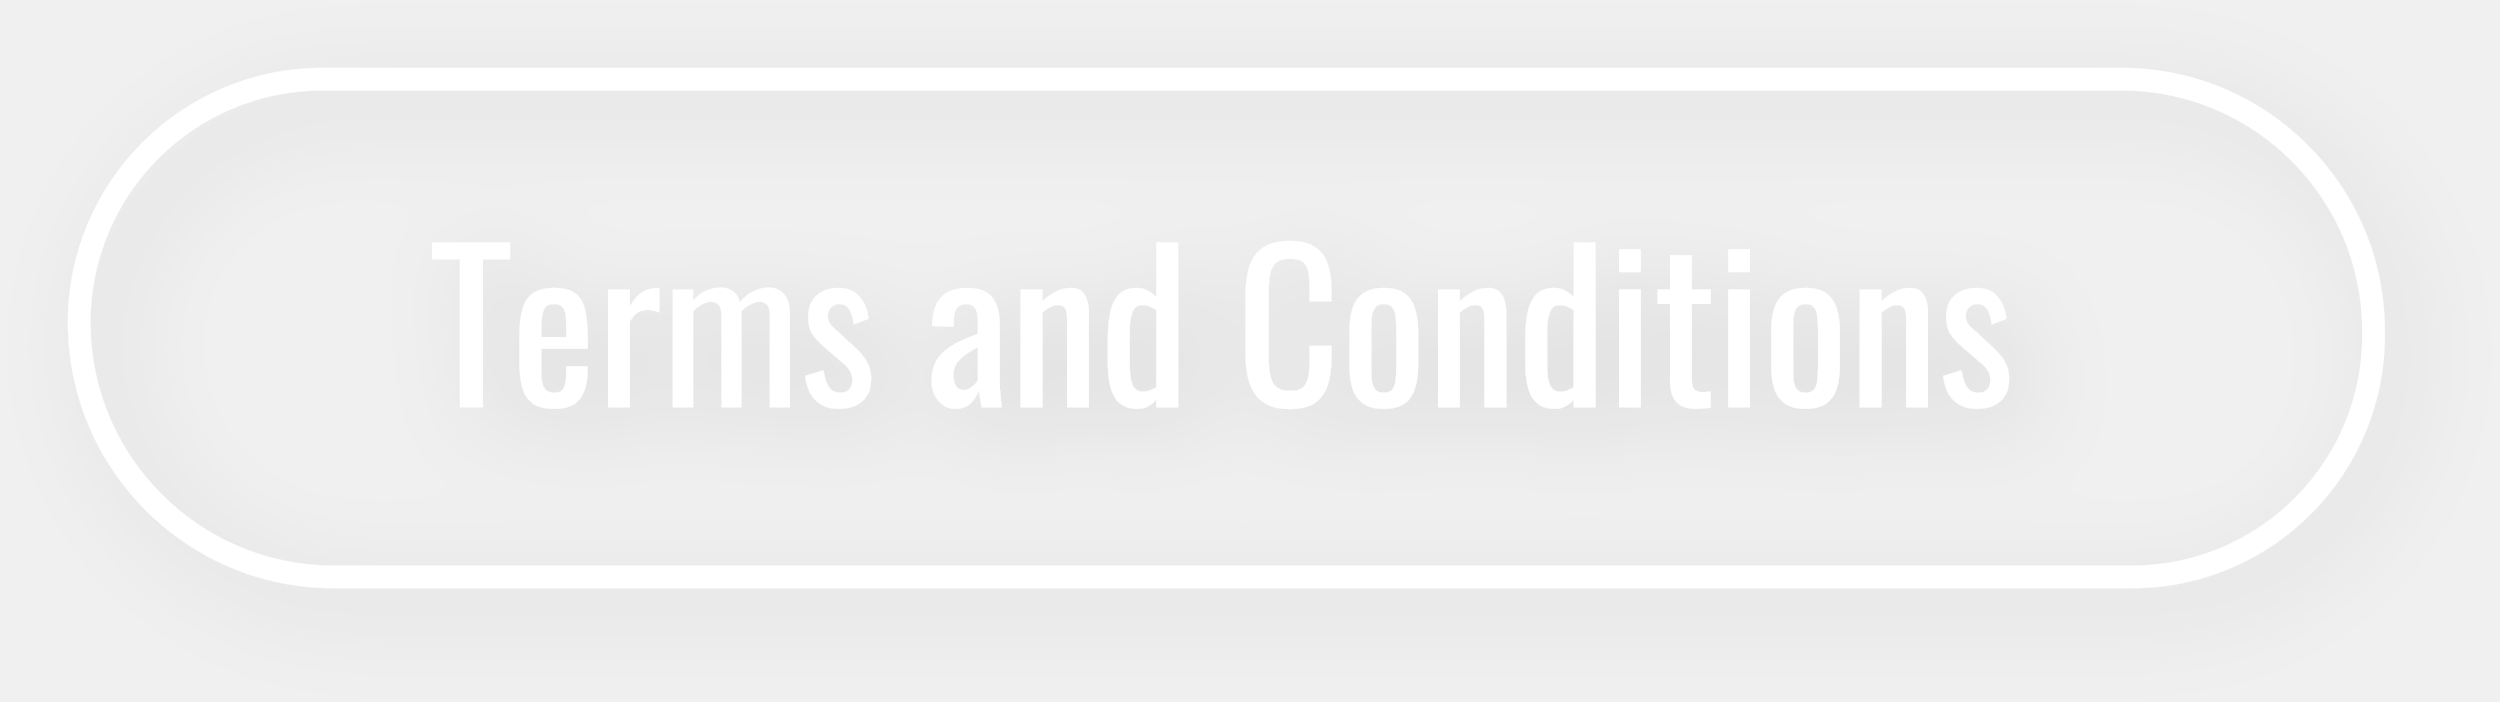
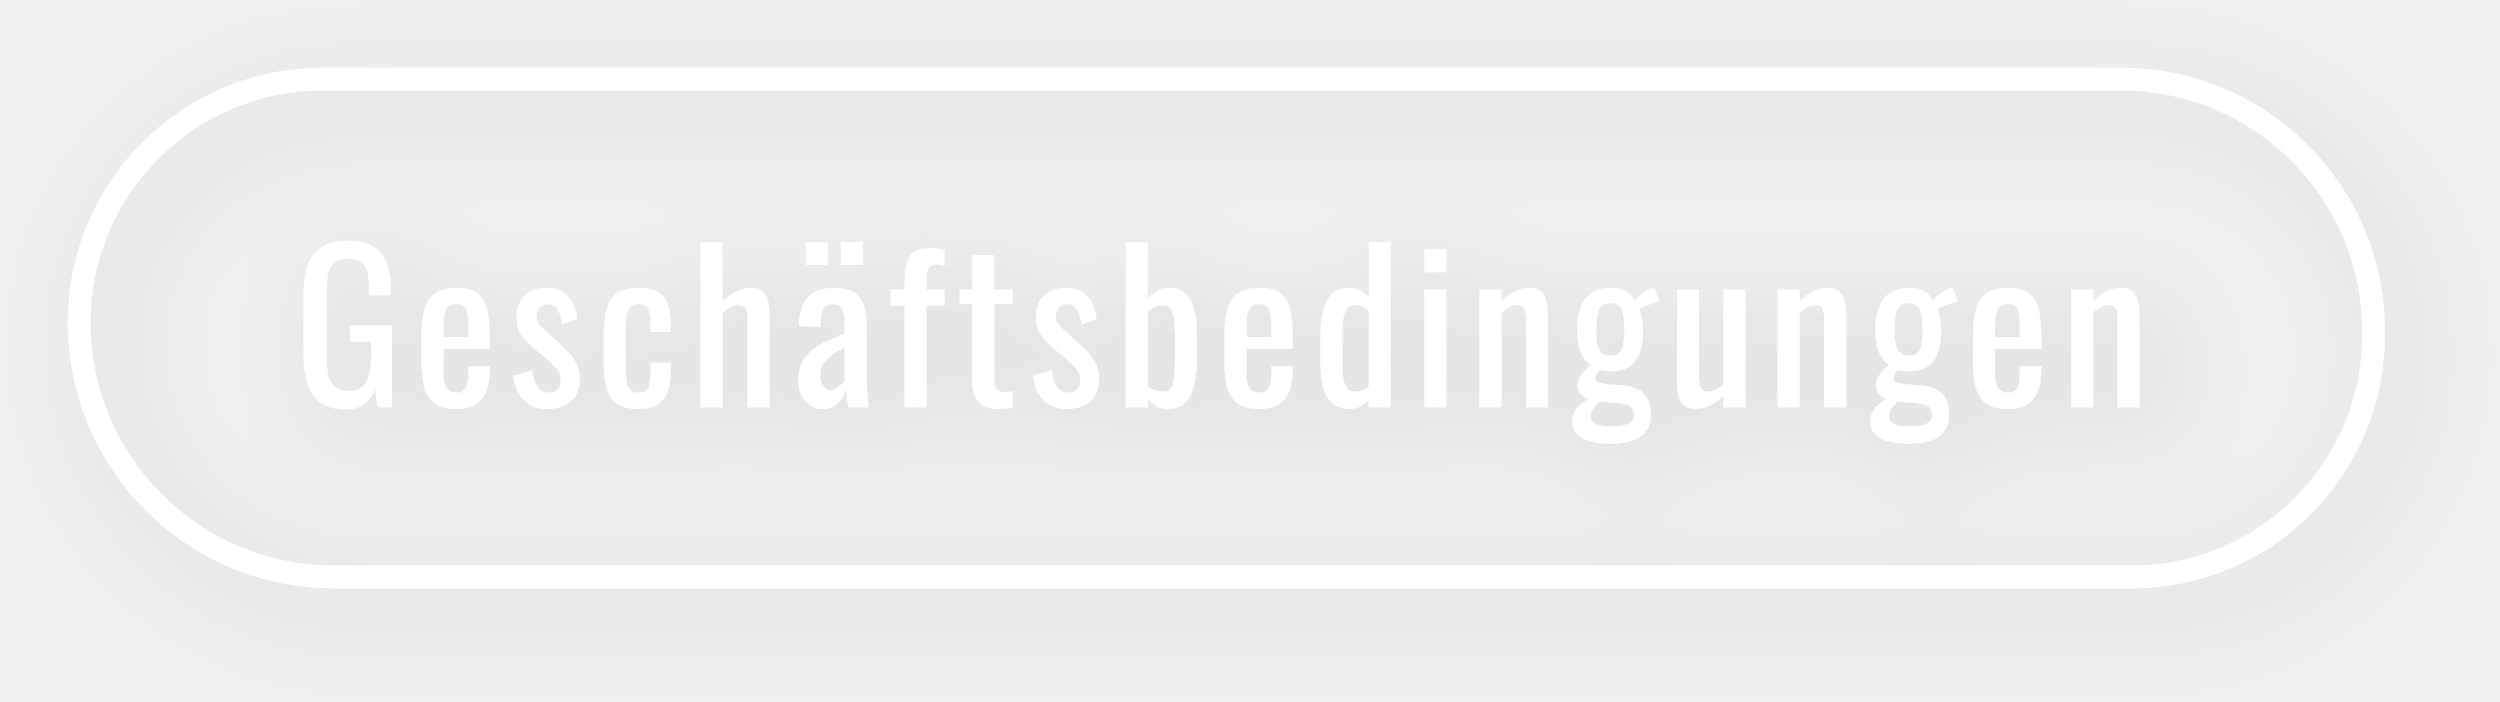
<svg xmlns="http://www.w3.org/2000/svg" width="221" height="62" viewBox="0 0 221 62" fill="none">
-   <g filter="url(#filter0_d_41_5983)">
-     <path d="M40.661 36V22.932H38.195V21.42H45.089V22.932H42.695V36H40.661ZM49.001 36.144C48.185 36.144 47.555 35.988 47.111 35.676C46.667 35.352 46.355 34.884 46.175 34.272C46.007 33.648 45.923 32.886 45.923 31.986V29.61C45.923 28.686 46.013 27.918 46.193 27.306C46.373 26.694 46.685 26.232 47.129 25.92C47.585 25.608 48.209 25.452 49.001 25.452C49.877 25.452 50.519 25.632 50.927 25.992C51.347 26.352 51.623 26.874 51.755 27.558C51.887 28.23 51.953 29.04 51.953 29.988V30.834H47.849V32.922C47.849 33.342 47.885 33.684 47.957 33.948C48.041 34.212 48.167 34.41 48.335 34.542C48.515 34.662 48.743 34.722 49.019 34.722C49.307 34.722 49.523 34.656 49.667 34.524C49.823 34.38 49.925 34.182 49.973 33.93C50.033 33.666 50.063 33.36 50.063 33.012V32.382H51.935V32.778C51.935 33.822 51.713 34.644 51.269 35.244C50.825 35.844 50.069 36.144 49.001 36.144ZM47.849 29.79H50.063V28.854C50.063 28.422 50.039 28.062 49.991 27.774C49.943 27.474 49.841 27.252 49.685 27.108C49.541 26.952 49.307 26.874 48.983 26.874C48.671 26.874 48.431 26.946 48.263 27.09C48.107 27.234 47.999 27.48 47.939 27.828C47.879 28.164 47.849 28.632 47.849 29.232V29.79ZM53.752 36V25.596H55.678V27.072C56.062 26.436 56.446 26.01 56.83 25.794C57.214 25.578 57.598 25.47 57.982 25.47C58.03 25.47 58.072 25.47 58.108 25.47C58.156 25.47 58.216 25.476 58.288 25.488V27.612C58.144 27.552 57.976 27.504 57.784 27.468C57.604 27.42 57.418 27.396 57.226 27.396C56.926 27.396 56.65 27.468 56.398 27.612C56.158 27.744 55.918 28.008 55.678 28.404V36H53.752ZM59.481 36V25.596H61.263V26.586C61.611 26.19 61.995 25.896 62.415 25.704C62.835 25.512 63.267 25.416 63.711 25.416C64.095 25.416 64.437 25.512 64.737 25.704C65.049 25.896 65.271 26.238 65.403 26.73C65.775 26.274 66.177 25.944 66.609 25.74C67.053 25.524 67.515 25.416 67.995 25.416C68.331 25.416 68.637 25.5 68.913 25.668C69.189 25.824 69.411 26.082 69.579 26.442C69.747 26.79 69.831 27.252 69.831 27.828V36H68.067V27.954C68.067 27.45 67.983 27.114 67.815 26.946C67.659 26.766 67.443 26.676 67.167 26.676C66.903 26.676 66.627 26.754 66.339 26.91C66.051 27.054 65.787 27.258 65.547 27.522C65.547 27.57 65.547 27.618 65.547 27.666C65.547 27.714 65.547 27.768 65.547 27.828V36H63.783V27.954C63.783 27.45 63.699 27.114 63.531 26.946C63.375 26.766 63.159 26.676 62.883 26.676C62.619 26.676 62.343 26.754 62.055 26.91C61.779 27.054 61.515 27.258 61.263 27.522V36H59.481ZM74.127 36.144C73.275 36.144 72.591 35.88 72.075 35.352C71.559 34.812 71.265 34.104 71.193 33.228L72.795 32.742C72.891 33.402 73.053 33.9 73.281 34.236C73.509 34.56 73.845 34.722 74.289 34.722C74.637 34.722 74.901 34.626 75.081 34.434C75.261 34.23 75.351 33.96 75.351 33.624C75.351 33.324 75.285 33.054 75.153 32.814C75.021 32.574 74.805 32.328 74.505 32.076L72.723 30.546C72.363 30.234 72.057 29.886 71.805 29.502C71.565 29.118 71.445 28.62 71.445 28.008C71.445 27.456 71.553 26.994 71.769 26.622C71.997 26.238 72.309 25.95 72.705 25.758C73.113 25.554 73.587 25.452 74.127 25.452C74.955 25.452 75.585 25.722 76.017 26.262C76.461 26.79 76.713 27.432 76.773 28.188L75.477 28.674C75.429 28.314 75.357 28.002 75.261 27.738C75.165 27.462 75.033 27.252 74.865 27.108C74.697 26.952 74.475 26.874 74.199 26.874C73.887 26.874 73.635 26.982 73.443 27.198C73.263 27.402 73.173 27.648 73.173 27.936C73.173 28.116 73.209 28.296 73.281 28.476C73.365 28.644 73.503 28.812 73.695 28.98L75.531 30.672C75.783 30.9 76.017 31.146 76.233 31.41C76.461 31.674 76.647 31.974 76.791 32.31C76.935 32.646 77.007 33.036 77.007 33.48C77.007 34.068 76.887 34.56 76.647 34.956C76.407 35.352 76.071 35.652 75.639 35.856C75.207 36.048 74.703 36.144 74.127 36.144ZM84.433 36.144C84.025 36.144 83.665 36.03 83.353 35.802C83.041 35.562 82.795 35.262 82.615 34.902C82.435 34.53 82.345 34.14 82.345 33.732C82.345 33.084 82.453 32.538 82.669 32.094C82.885 31.65 83.179 31.278 83.551 30.978C83.935 30.666 84.373 30.396 84.865 30.168C85.369 29.94 85.897 29.718 86.449 29.502V28.764C86.449 28.344 86.425 27.996 86.377 27.72C86.329 27.444 86.227 27.24 86.071 27.108C85.927 26.964 85.705 26.892 85.405 26.892C85.141 26.892 84.925 26.952 84.757 27.072C84.601 27.192 84.487 27.366 84.415 27.594C84.343 27.81 84.307 28.068 84.307 28.368V28.89L82.399 28.818C82.423 27.666 82.687 26.82 83.191 26.28C83.695 25.728 84.475 25.452 85.531 25.452C86.563 25.452 87.295 25.734 87.727 26.298C88.159 26.862 88.375 27.678 88.375 28.746V33.498C88.375 33.822 88.381 34.134 88.393 34.434C88.417 34.734 88.441 35.016 88.465 35.28C88.501 35.532 88.531 35.772 88.555 36H86.791C86.755 35.808 86.707 35.568 86.647 35.28C86.599 34.98 86.563 34.71 86.539 34.47C86.419 34.878 86.185 35.262 85.837 35.622C85.501 35.97 85.033 36.144 84.433 36.144ZM85.189 34.488C85.381 34.488 85.561 34.434 85.729 34.326C85.897 34.218 86.047 34.098 86.179 33.966C86.311 33.822 86.401 33.708 86.449 33.624V30.672C86.149 30.84 85.867 31.008 85.603 31.176C85.339 31.344 85.105 31.524 84.901 31.716C84.709 31.896 84.553 32.106 84.433 32.346C84.325 32.574 84.271 32.838 84.271 33.138C84.271 33.558 84.349 33.888 84.505 34.128C84.661 34.368 84.889 34.488 85.189 34.488ZM90.225 36V25.596H92.151V26.622C92.499 26.298 92.883 26.022 93.303 25.794C93.723 25.566 94.185 25.452 94.689 25.452C95.109 25.452 95.427 25.56 95.643 25.776C95.871 25.992 96.027 26.262 96.111 26.586C96.207 26.91 96.255 27.24 96.255 27.576V36H94.329V28.134C94.329 27.762 94.275 27.474 94.167 27.27C94.059 27.066 93.837 26.964 93.501 26.964C93.285 26.964 93.057 27.03 92.817 27.162C92.589 27.282 92.367 27.432 92.151 27.612V36H90.225ZM100.547 36.144C99.671 36.144 99.017 35.826 98.585 35.19C98.153 34.542 97.937 33.45 97.937 31.914V29.898C97.937 29.106 98.003 28.374 98.135 27.702C98.267 27.018 98.513 26.472 98.873 26.064C99.245 25.656 99.785 25.452 100.493 25.452C100.841 25.452 101.159 25.53 101.447 25.686C101.735 25.842 101.993 26.034 102.221 26.262V21.42H104.147V36H102.221V35.334C101.993 35.574 101.741 35.772 101.465 35.928C101.201 36.072 100.895 36.144 100.547 36.144ZM101.033 34.632C101.213 34.632 101.405 34.602 101.609 34.542C101.813 34.47 102.017 34.368 102.221 34.236V27.414C102.053 27.294 101.867 27.192 101.663 27.108C101.459 27.012 101.237 26.964 100.997 26.964C100.553 26.964 100.253 27.18 100.097 27.612C99.941 28.032 99.863 28.542 99.863 29.142V32.076C99.863 32.556 99.887 32.994 99.935 33.39C99.995 33.774 100.109 34.08 100.277 34.308C100.445 34.524 100.697 34.632 101.033 34.632ZM114.027 36.162C112.995 36.162 112.191 35.946 111.615 35.514C111.051 35.082 110.655 34.5 110.427 33.768C110.211 33.036 110.103 32.22 110.103 31.32V26.172C110.103 25.188 110.211 24.33 110.427 23.598C110.655 22.866 111.051 22.302 111.615 21.906C112.191 21.498 112.995 21.294 114.027 21.294C114.939 21.294 115.659 21.462 116.187 21.798C116.727 22.134 117.111 22.614 117.339 23.238C117.579 23.862 117.699 24.612 117.699 25.488V26.64H115.773V25.614C115.773 25.074 115.743 24.6 115.683 24.192C115.635 23.772 115.491 23.448 115.251 23.22C115.011 22.992 114.609 22.878 114.045 22.878C113.469 22.878 113.049 23.004 112.785 23.256C112.521 23.496 112.347 23.844 112.263 24.3C112.191 24.744 112.155 25.266 112.155 25.866V31.644C112.155 32.376 112.215 32.958 112.335 33.39C112.455 33.81 112.653 34.11 112.929 34.29C113.205 34.47 113.577 34.56 114.045 34.56C114.597 34.56 114.993 34.44 115.233 34.2C115.473 33.948 115.623 33.606 115.683 33.174C115.743 32.742 115.773 32.238 115.773 31.662V30.582H117.699V31.662C117.699 32.55 117.591 33.336 117.375 34.02C117.159 34.692 116.787 35.22 116.259 35.604C115.731 35.976 114.987 36.162 114.027 36.162ZM122.337 36.144C121.569 36.144 120.963 35.988 120.519 35.676C120.075 35.364 119.757 34.92 119.565 34.344C119.385 33.768 119.295 33.09 119.295 32.31V29.286C119.295 28.506 119.385 27.828 119.565 27.252C119.757 26.676 120.075 26.232 120.519 25.92C120.963 25.608 121.569 25.452 122.337 25.452C123.105 25.452 123.705 25.608 124.137 25.92C124.581 26.232 124.893 26.676 125.073 27.252C125.265 27.828 125.361 28.506 125.361 29.286V32.31C125.361 33.09 125.265 33.768 125.073 34.344C124.893 34.92 124.581 35.364 124.137 35.676C123.705 35.988 123.105 36.144 122.337 36.144ZM122.337 34.722C122.709 34.722 122.967 34.614 123.111 34.398C123.267 34.182 123.357 33.9 123.381 33.552C123.417 33.192 123.435 32.82 123.435 32.436V29.178C123.435 28.782 123.417 28.41 123.381 28.062C123.357 27.714 123.267 27.432 123.111 27.216C122.967 26.988 122.709 26.874 122.337 26.874C121.965 26.874 121.701 26.988 121.545 27.216C121.389 27.432 121.293 27.714 121.257 28.062C121.233 28.41 121.221 28.782 121.221 29.178V32.436C121.221 32.82 121.233 33.192 121.257 33.552C121.293 33.9 121.389 34.182 121.545 34.398C121.701 34.614 121.965 34.722 122.337 34.722ZM127.121 36V25.596H129.047V26.622C129.395 26.298 129.779 26.022 130.199 25.794C130.619 25.566 131.081 25.452 131.585 25.452C132.005 25.452 132.323 25.56 132.539 25.776C132.767 25.992 132.923 26.262 133.007 26.586C133.103 26.91 133.151 27.24 133.151 27.576V36H131.225V28.134C131.225 27.762 131.171 27.474 131.063 27.27C130.955 27.066 130.733 26.964 130.397 26.964C130.181 26.964 129.953 27.03 129.713 27.162C129.485 27.282 129.263 27.432 129.047 27.612V36H127.121ZM137.444 36.144C136.568 36.144 135.914 35.826 135.482 35.19C135.05 34.542 134.834 33.45 134.834 31.914V29.898C134.834 29.106 134.9 28.374 135.032 27.702C135.164 27.018 135.41 26.472 135.77 26.064C136.142 25.656 136.682 25.452 137.39 25.452C137.738 25.452 138.056 25.53 138.344 25.686C138.632 25.842 138.89 26.034 139.118 26.262V21.42H141.044V36H139.118V35.334C138.89 35.574 138.638 35.772 138.362 35.928C138.098 36.072 137.792 36.144 137.444 36.144ZM137.93 34.632C138.11 34.632 138.302 34.602 138.506 34.542C138.71 34.47 138.914 34.368 139.118 34.236V27.414C138.95 27.294 138.764 27.192 138.56 27.108C138.356 27.012 138.134 26.964 137.894 26.964C137.45 26.964 137.15 27.18 136.994 27.612C136.838 28.032 136.76 28.542 136.76 29.142V32.076C136.76 32.556 136.784 32.994 136.832 33.39C136.892 33.774 137.006 34.08 137.174 34.308C137.342 34.524 137.594 34.632 137.93 34.632ZM143.12 36V25.596H145.046V36H143.12ZM143.12 24.048V22.032H145.046V24.048H143.12ZM149.88 36.144C149.34 36.144 148.902 36.042 148.566 35.838C148.242 35.634 148.002 35.346 147.846 34.974C147.702 34.602 147.63 34.164 147.63 33.66V26.874H146.532V25.596H147.63V22.554H149.556V25.596H151.23V26.874H149.556V33.534C149.556 33.942 149.622 34.236 149.754 34.416C149.886 34.584 150.138 34.668 150.51 34.668C150.606 34.668 150.714 34.662 150.834 34.65C150.966 34.638 151.092 34.626 151.212 34.614V36.036C150.972 36.072 150.75 36.096 150.546 36.108C150.342 36.132 150.12 36.144 149.88 36.144ZM152.771 36V25.596H154.697V36H152.771ZM152.771 24.048V22.032H154.697V24.048H152.771ZM159.62 36.144C158.852 36.144 158.246 35.988 157.802 35.676C157.358 35.364 157.04 34.92 156.848 34.344C156.668 33.768 156.578 33.09 156.578 32.31V29.286C156.578 28.506 156.668 27.828 156.848 27.252C157.04 26.676 157.358 26.232 157.802 25.92C158.246 25.608 158.852 25.452 159.62 25.452C160.388 25.452 160.988 25.608 161.42 25.92C161.864 26.232 162.176 26.676 162.356 27.252C162.548 27.828 162.644 28.506 162.644 29.286V32.31C162.644 33.09 162.548 33.768 162.356 34.344C162.176 34.92 161.864 35.364 161.42 35.676C160.988 35.988 160.388 36.144 159.62 36.144ZM159.62 34.722C159.992 34.722 160.25 34.614 160.394 34.398C160.55 34.182 160.64 33.9 160.664 33.552C160.7 33.192 160.718 32.82 160.718 32.436V29.178C160.718 28.782 160.7 28.41 160.664 28.062C160.64 27.714 160.55 27.432 160.394 27.216C160.25 26.988 159.992 26.874 159.62 26.874C159.248 26.874 158.984 26.988 158.828 27.216C158.672 27.432 158.576 27.714 158.54 28.062C158.516 28.41 158.504 28.782 158.504 29.178V32.436C158.504 32.82 158.516 33.192 158.54 33.552C158.576 33.9 158.672 34.182 158.828 34.398C158.984 34.614 159.248 34.722 159.62 34.722ZM164.405 36V25.596H166.331V26.622C166.679 26.298 167.063 26.022 167.483 25.794C167.903 25.566 168.365 25.452 168.869 25.452C169.289 25.452 169.607 25.56 169.823 25.776C170.051 25.992 170.207 26.262 170.291 26.586C170.387 26.91 170.435 27.24 170.435 27.576V36H168.509V28.134C168.509 27.762 168.455 27.474 168.347 27.27C168.239 27.066 168.017 26.964 167.681 26.964C167.465 26.964 167.237 27.03 166.997 27.162C166.769 27.282 166.547 27.432 166.331 27.612V36H164.405ZM174.727 36.144C173.875 36.144 173.191 35.88 172.675 35.352C172.159 34.812 171.865 34.104 171.793 33.228L173.395 32.742C173.491 33.402 173.653 33.9 173.881 34.236C174.109 34.56 174.445 34.722 174.889 34.722C175.237 34.722 175.501 34.626 175.681 34.434C175.861 34.23 175.951 33.96 175.951 33.624C175.951 33.324 175.885 33.054 175.753 32.814C175.621 32.574 175.405 32.328 175.105 32.076L173.323 30.546C172.963 30.234 172.657 29.886 172.405 29.502C172.165 29.118 172.045 28.62 172.045 28.008C172.045 27.456 172.153 26.994 172.369 26.622C172.597 26.238 172.909 25.95 173.305 25.758C173.713 25.554 174.187 25.452 174.727 25.452C175.555 25.452 176.185 25.722 176.617 26.262C177.061 26.79 177.313 27.432 177.373 28.188L176.077 28.674C176.029 28.314 175.957 28.002 175.861 27.738C175.765 27.462 175.633 27.252 175.465 27.108C175.297 26.952 175.075 26.874 174.799 26.874C174.487 26.874 174.235 26.982 174.043 27.198C173.863 27.402 173.773 27.648 173.773 27.936C173.773 28.116 173.809 28.296 173.881 28.476C173.965 28.644 174.103 28.812 174.295 28.98L176.131 30.672C176.383 30.9 176.617 31.146 176.833 31.41C177.061 31.674 177.247 31.974 177.391 32.31C177.535 32.646 177.607 33.036 177.607 33.48C177.607 34.068 177.487 34.56 177.247 34.956C177.007 35.352 176.671 35.652 176.239 35.856C175.807 36.048 175.303 36.144 174.727 36.144Z" fill="white" />
+   <g filter="url(#filter0_d_41_5998)">
+     <path d="M30.573 36.18C29.661 36.18 28.929 35.988 28.377 35.604C27.837 35.208 27.441 34.638 27.189 33.894C26.949 33.15 26.829 32.256 26.829 31.212V26.334C26.829 25.266 26.937 24.36 27.153 23.616C27.381 22.86 27.777 22.284 28.341 21.888C28.917 21.492 29.715 21.294 30.735 21.294C31.647 21.294 32.379 21.45 32.931 21.762C33.495 22.062 33.903 22.53 34.155 23.166C34.407 23.79 34.533 24.582 34.533 25.542V26.082H32.625V25.632C32.625 24.996 32.583 24.48 32.499 24.084C32.415 23.676 32.241 23.376 31.977 23.184C31.725 22.98 31.323 22.878 30.771 22.878C30.171 22.878 29.733 23.016 29.457 23.292C29.193 23.568 29.025 23.946 28.953 24.426C28.893 24.894 28.863 25.428 28.863 26.028V31.428C28.863 32.124 28.911 32.706 29.007 33.174C29.115 33.642 29.313 33.99 29.601 34.218C29.889 34.446 30.297 34.56 30.825 34.56C31.353 34.56 31.761 34.434 32.049 34.182C32.337 33.93 32.535 33.558 32.643 33.066C32.751 32.574 32.805 31.962 32.805 31.23V30.222H30.951V28.782H34.641V36H33.363L33.165 34.326C32.973 34.866 32.673 35.31 32.265 35.658C31.857 36.006 31.293 36.18 30.573 36.18ZM40.349 36.144C39.533 36.144 38.904 35.988 38.459 35.676C38.016 35.352 37.703 34.884 37.523 34.272C37.355 33.648 37.272 32.886 37.272 31.986V29.61C37.272 28.686 37.361 27.918 37.541 27.306C37.721 26.694 38.033 26.232 38.477 25.92C38.934 25.608 39.557 25.452 40.349 25.452C41.225 25.452 41.867 25.632 42.276 25.992C42.696 26.352 42.971 26.874 43.103 27.558C43.236 28.23 43.301 29.04 43.301 29.988V30.834H39.197V32.922C39.197 33.342 39.233 33.684 39.306 33.948C39.389 34.212 39.516 34.41 39.684 34.542C39.864 34.662 40.092 34.722 40.367 34.722C40.656 34.722 40.871 34.656 41.016 34.524C41.172 34.38 41.273 34.182 41.322 33.93C41.382 33.666 41.411 33.36 41.411 33.012V32.382H43.283V32.778C43.283 33.822 43.062 34.644 42.617 35.244C42.173 35.844 41.417 36.144 40.349 36.144ZM39.197 29.79H41.411V28.854C41.411 28.422 41.388 28.062 41.34 27.774C41.291 27.474 41.19 27.252 41.033 27.108C40.889 26.952 40.656 26.874 40.331 26.874C40.02 26.874 39.779 26.946 39.611 27.09C39.456 27.234 39.347 27.48 39.288 27.828C39.227 28.164 39.197 28.632 39.197 29.232V29.79ZM48.358 36.144C47.506 36.144 46.822 35.88 46.306 35.352C45.79 34.812 45.496 34.104 45.424 33.228L47.026 32.742C47.122 33.402 47.284 33.9 47.512 34.236C47.74 34.56 48.076 34.722 48.52 34.722C48.868 34.722 49.132 34.626 49.312 34.434C49.492 34.23 49.582 33.96 49.582 33.624C49.582 33.324 49.516 33.054 49.384 32.814C49.252 32.574 49.036 32.328 48.736 32.076L46.954 30.546C46.594 30.234 46.288 29.886 46.036 29.502C45.796 29.118 45.676 28.62 45.676 28.008C45.676 27.456 45.784 26.994 46 26.622C46.228 26.238 46.54 25.95 46.936 25.758C47.344 25.554 47.818 25.452 48.358 25.452C49.186 25.452 49.816 25.722 50.248 26.262C50.692 26.79 50.944 27.432 51.004 28.188L49.708 28.674C49.66 28.314 49.588 28.002 49.492 27.738C49.396 27.462 49.264 27.252 49.096 27.108C48.928 26.952 48.706 26.874 48.43 26.874C48.118 26.874 47.866 26.982 47.674 27.198C47.494 27.402 47.404 27.648 47.404 27.936C47.404 28.116 47.44 28.296 47.512 28.476C47.596 28.644 47.734 28.812 47.926 28.98L49.762 30.672C50.014 30.9 50.248 31.146 50.464 31.41C50.692 31.674 50.878 31.974 51.022 32.31C51.166 32.646 51.238 33.036 51.238 33.48C51.238 34.068 51.118 34.56 50.878 34.956C50.638 35.352 50.302 35.652 49.87 35.856C49.438 36.048 48.934 36.144 48.358 36.144ZM56.422 36.144C55.57 36.144 54.922 35.976 54.478 35.64C54.046 35.292 53.752 34.806 53.596 34.182C53.452 33.558 53.38 32.832 53.38 32.004V29.61C53.38 28.734 53.458 27.99 53.614 27.378C53.77 26.754 54.064 26.28 54.496 25.956C54.94 25.62 55.582 25.452 56.422 25.452C57.178 25.452 57.76 25.578 58.168 25.83C58.588 26.07 58.876 26.436 59.032 26.928C59.188 27.408 59.266 28.008 59.266 28.728V29.34H57.52V28.71C57.52 28.254 57.49 27.894 57.43 27.63C57.37 27.366 57.262 27.174 57.106 27.054C56.95 26.934 56.728 26.874 56.44 26.874C56.128 26.874 55.888 26.946 55.72 27.09C55.552 27.234 55.438 27.48 55.378 27.828C55.33 28.164 55.306 28.626 55.306 29.214V32.49C55.306 33.378 55.39 33.972 55.558 34.272C55.726 34.572 56.026 34.722 56.458 34.722C56.782 34.722 57.016 34.65 57.16 34.506C57.316 34.35 57.412 34.134 57.448 33.858C57.496 33.582 57.52 33.27 57.52 32.922V32.076H59.266V32.796C59.266 33.492 59.182 34.092 59.014 34.596C58.858 35.1 58.57 35.484 58.15 35.748C57.742 36.012 57.166 36.144 56.422 36.144ZM61.932 36V21.42H63.858V26.676C64.206 26.34 64.596 26.052 65.028 25.812C65.46 25.572 65.94 25.452 66.468 25.452C66.876 25.452 67.188 25.56 67.404 25.776C67.632 25.992 67.788 26.262 67.872 26.586C67.968 26.91 68.016 27.24 68.016 27.576V36H66.09V28.134C66.09 27.762 66.036 27.474 65.928 27.27C65.82 27.066 65.598 26.964 65.262 26.964C65.034 26.964 64.794 27.03 64.542 27.162C64.302 27.294 64.074 27.456 63.858 27.648V36H61.932ZM72.666 36.144C72.258 36.144 71.898 36.03 71.586 35.802C71.274 35.562 71.028 35.262 70.848 34.902C70.668 34.53 70.578 34.14 70.578 33.732C70.578 33.084 70.686 32.538 70.902 32.094C71.118 31.65 71.412 31.278 71.784 30.978C72.168 30.666 72.606 30.396 73.098 30.168C73.602 29.94 74.13 29.718 74.682 29.502V28.764C74.682 28.344 74.658 27.996 74.61 27.72C74.562 27.444 74.46 27.24 74.304 27.108C74.16 26.964 73.938 26.892 73.638 26.892C73.374 26.892 73.158 26.952 72.99 27.072C72.834 27.192 72.72 27.366 72.648 27.594C72.576 27.81 72.54 28.068 72.54 28.368V28.89L70.632 28.818C70.656 27.666 70.92 26.82 71.424 26.28C71.928 25.728 72.708 25.452 73.764 25.452C74.796 25.452 75.528 25.734 75.96 26.298C76.392 26.862 76.608 27.678 76.608 28.746V33.498C76.608 33.822 76.614 34.134 76.626 34.434C76.65 34.734 76.674 35.016 76.698 35.28C76.734 35.532 76.764 35.772 76.788 36H75.024C74.988 35.808 74.94 35.568 74.88 35.28C74.832 34.98 74.796 34.71 74.772 34.47C74.652 34.878 74.418 35.262 74.07 35.622C73.734 35.97 73.266 36.144 72.666 36.144ZM73.422 34.488C73.614 34.488 73.794 34.434 73.962 34.326C74.13 34.218 74.28 34.098 74.412 33.966C74.544 33.822 74.634 33.708 74.682 33.624V30.672C74.382 30.84 74.1 31.008 73.836 31.176C73.572 31.344 73.338 31.524 73.134 31.716C72.942 31.896 72.786 32.106 72.666 32.346C72.558 32.574 72.504 32.838 72.504 33.138C72.504 33.558 72.582 33.888 72.738 34.128C72.894 34.368 73.122 34.488 73.422 34.488ZM74.34 23.418V21.42H76.284V23.418H74.34ZM71.244 23.418V21.42H73.188V23.418H71.244ZM79.97 36V27.018H78.728V25.596H79.97V25.056C79.97 24.408 80.018 23.856 80.114 23.4C80.222 22.932 80.438 22.572 80.762 22.32C81.086 22.068 81.572 21.942 82.22 21.942C82.46 21.942 82.67 21.954 82.85 21.978C83.042 21.99 83.252 22.02 83.48 22.068V23.472C83.372 23.448 83.252 23.43 83.12 23.418C82.988 23.394 82.868 23.382 82.76 23.382C82.388 23.382 82.148 23.508 82.04 23.76C81.944 24 81.896 24.324 81.896 24.732V25.596H83.48V27.018H81.896V36H79.97ZM88.198 36.144C87.658 36.144 87.22 36.042 86.884 35.838C86.56 35.634 86.32 35.346 86.164 34.974C86.02 34.602 85.948 34.164 85.948 33.66V26.874H84.85V25.596H85.948V22.554H87.874V25.596H89.548V26.874H87.874V33.534C87.874 33.942 87.94 34.236 88.072 34.416C88.204 34.584 88.456 34.668 88.828 34.668C88.924 34.668 89.032 34.662 89.152 34.65C89.284 34.638 89.41 34.626 89.53 34.614V36.036C89.29 36.072 89.068 36.096 88.864 36.108C88.66 36.132 88.438 36.144 88.198 36.144ZM94.275 36.144C93.423 36.144 92.739 35.88 92.223 35.352C91.707 34.812 91.413 34.104 91.341 33.228L92.943 32.742C93.039 33.402 93.201 33.9 93.429 34.236C93.657 34.56 93.993 34.722 94.437 34.722C94.785 34.722 95.049 34.626 95.229 34.434C95.409 34.23 95.499 33.96 95.499 33.624C95.499 33.324 95.433 33.054 95.301 32.814C95.169 32.574 94.953 32.328 94.653 32.076L92.871 30.546C92.511 30.234 92.205 29.886 91.953 29.502C91.713 29.118 91.593 28.62 91.593 28.008C91.593 27.456 91.701 26.994 91.917 26.622C92.145 26.238 92.457 25.95 92.853 25.758C93.261 25.554 93.735 25.452 94.275 25.452C95.103 25.452 95.733 25.722 96.165 26.262C96.609 26.79 96.861 27.432 96.921 28.188L95.625 28.674C95.577 28.314 95.505 28.002 95.409 27.738C95.313 27.462 95.181 27.252 95.013 27.108C94.845 26.952 94.623 26.874 94.347 26.874C94.035 26.874 93.783 26.982 93.591 27.198C93.411 27.402 93.321 27.648 93.321 27.936C93.321 28.116 93.357 28.296 93.429 28.476C93.513 28.644 93.651 28.812 93.843 28.98L95.679 30.672C95.931 30.9 96.165 31.146 96.381 31.41C96.609 31.674 96.795 31.974 96.939 32.31C97.083 32.646 97.155 33.036 97.155 33.48C97.155 34.068 97.035 34.56 96.795 34.956C96.555 35.352 96.219 35.652 95.787 35.856C95.355 36.048 94.851 36.144 94.275 36.144ZM103.222 36.144C102.85 36.144 102.514 36.054 102.214 35.874C101.926 35.682 101.674 35.472 101.458 35.244V36H99.532V21.42H101.458V26.424C101.686 26.16 101.956 25.932 102.268 25.74C102.592 25.548 102.976 25.452 103.42 25.452C103.96 25.452 104.386 25.596 104.698 25.884C105.022 26.16 105.262 26.514 105.418 26.946C105.574 27.366 105.676 27.798 105.724 28.242C105.772 28.674 105.796 29.046 105.796 29.358V31.878C105.796 32.61 105.724 33.306 105.58 33.966C105.436 34.614 105.178 35.142 104.806 35.55C104.434 35.946 103.906 36.144 103.222 36.144ZM102.826 34.632C103.162 34.632 103.402 34.512 103.546 34.272C103.69 34.02 103.78 33.684 103.816 33.264C103.852 32.844 103.87 32.382 103.87 31.878V29.358C103.87 28.926 103.846 28.53 103.798 28.17C103.75 27.798 103.648 27.504 103.492 27.288C103.336 27.072 103.09 26.964 102.754 26.964C102.502 26.964 102.262 27.018 102.034 27.126C101.818 27.234 101.626 27.354 101.458 27.486V34.164C101.626 34.296 101.824 34.41 102.052 34.506C102.292 34.59 102.55 34.632 102.826 34.632ZM111.326 36.144C110.51 36.144 109.88 35.988 109.436 35.676C108.992 35.352 108.68 34.884 108.5 34.272C108.332 33.648 108.248 32.886 108.248 31.986V29.61C108.248 28.686 108.338 27.918 108.518 27.306C108.698 26.694 109.01 26.232 109.454 25.92C109.91 25.608 110.534 25.452 111.326 25.452C112.202 25.452 112.844 25.632 113.252 25.992C113.672 26.352 113.948 26.874 114.08 27.558C114.212 28.23 114.278 29.04 114.278 29.988V30.834H110.174V32.922C110.174 33.342 110.21 33.684 110.282 33.948C110.366 34.212 110.492 34.41 110.66 34.542C110.84 34.662 111.068 34.722 111.344 34.722C111.632 34.722 111.848 34.656 111.992 34.524C112.148 34.38 112.25 34.182 112.298 33.93C112.358 33.666 112.388 33.36 112.388 33.012V32.382H114.26V32.778C114.26 33.822 114.038 34.644 113.594 35.244C113.15 35.844 112.394 36.144 111.326 36.144ZM110.174 29.79H112.388V28.854C112.388 28.422 112.364 28.062 112.316 27.774C112.268 27.474 112.166 27.252 112.01 27.108C111.866 26.952 111.632 26.874 111.308 26.874C110.996 26.874 110.756 26.946 110.588 27.09C110.432 27.234 110.324 27.48 110.264 27.828C110.204 28.164 110.174 28.632 110.174 29.232V29.79ZM119.335 36.144C118.459 36.144 117.805 35.826 117.373 35.19C116.941 34.542 116.725 33.45 116.725 31.914V29.898C116.725 29.106 116.791 28.374 116.923 27.702C117.055 27.018 117.301 26.472 117.661 26.064C118.033 25.656 118.573 25.452 119.281 25.452C119.629 25.452 119.947 25.53 120.235 25.686C120.523 25.842 120.781 26.034 121.009 26.262V21.42H122.935V36H121.009V35.334C120.781 35.574 120.529 35.772 120.253 35.928C119.989 36.072 119.683 36.144 119.335 36.144ZM119.821 34.632C120.001 34.632 120.193 34.602 120.397 34.542C120.601 34.47 120.805 34.368 121.009 34.236V27.414C120.841 27.294 120.655 27.192 120.451 27.108C120.247 27.012 120.025 26.964 119.785 26.964C119.341 26.964 119.041 27.18 118.885 27.612C118.729 28.032 118.651 28.542 118.651 29.142V32.076C118.651 32.556 118.675 32.994 118.723 33.39C118.783 33.774 118.897 34.08 119.065 34.308C119.233 34.524 119.485 34.632 119.821 34.632ZM125.911 36V25.596H127.837V36H125.911ZM125.911 24.048V22.032H127.837V24.048H125.911ZM130.799 36V25.596H132.725V26.622C133.073 26.298 133.457 26.022 133.877 25.794C134.297 25.566 134.759 25.452 135.263 25.452C135.683 25.452 136.001 25.56 136.217 25.776C136.445 25.992 136.601 26.262 136.685 26.586C136.781 26.91 136.829 27.24 136.829 27.576V36H134.903V28.134C134.903 27.762 134.849 27.474 134.741 27.27C134.633 27.066 134.411 26.964 134.075 26.964C133.859 26.964 133.631 27.03 133.391 27.162C133.163 27.282 132.941 27.432 132.725 27.612V36H130.799ZM142.309 39.222C141.685 39.222 141.121 39.156 140.617 39.024C140.113 38.892 139.717 38.682 139.429 38.394C139.141 38.106 138.997 37.728 138.997 37.26C138.997 36.924 139.069 36.63 139.213 36.378C139.357 36.126 139.543 35.91 139.771 35.73C139.999 35.538 140.239 35.382 140.491 35.262C140.155 35.166 139.903 35.016 139.735 34.812C139.567 34.596 139.483 34.374 139.483 34.146C139.483 33.762 139.585 33.432 139.789 33.156C139.993 32.88 140.275 32.58 140.635 32.256C140.239 31.956 139.939 31.572 139.735 31.104C139.531 30.636 139.429 29.988 139.429 29.16C139.429 28.344 139.537 27.666 139.753 27.126C139.981 26.574 140.311 26.16 140.743 25.884C141.187 25.596 141.727 25.452 142.363 25.452C142.927 25.452 143.377 25.548 143.713 25.74C144.061 25.932 144.325 26.22 144.505 26.604C144.565 26.508 144.727 26.346 144.991 26.118C145.255 25.878 145.561 25.68 145.909 25.524L146.197 25.398L146.683 26.64C146.527 26.664 146.317 26.724 146.053 26.82C145.801 26.904 145.561 26.994 145.333 27.09C145.117 27.174 144.979 27.246 144.919 27.306C145.003 27.51 145.075 27.804 145.135 28.188C145.207 28.572 145.243 28.914 145.243 29.214C145.243 29.922 145.153 30.546 144.973 31.086C144.793 31.626 144.493 32.052 144.073 32.364C143.665 32.664 143.095 32.814 142.363 32.814C142.207 32.814 142.039 32.802 141.859 32.778C141.679 32.754 141.517 32.724 141.373 32.688C141.301 32.796 141.223 32.922 141.139 33.066C141.067 33.21 141.031 33.348 141.031 33.48C141.031 33.612 141.097 33.72 141.229 33.804C141.373 33.876 141.595 33.924 141.895 33.948L143.515 34.092C144.331 34.164 144.937 34.41 145.333 34.83C145.729 35.25 145.927 35.85 145.927 36.63C145.927 37.194 145.795 37.668 145.531 38.052C145.267 38.448 144.865 38.742 144.325 38.934C143.797 39.126 143.125 39.222 142.309 39.222ZM142.453 37.71C143.137 37.71 143.641 37.626 143.965 37.458C144.289 37.302 144.451 37.044 144.451 36.684C144.451 36.468 144.409 36.288 144.325 36.144C144.253 36 144.115 35.886 143.911 35.802C143.707 35.718 143.413 35.658 143.029 35.622L141.391 35.478C141.259 35.61 141.133 35.742 141.013 35.874C140.893 36.006 140.797 36.144 140.725 36.288C140.653 36.444 140.617 36.606 140.617 36.774C140.617 37.086 140.749 37.32 141.013 37.476C141.277 37.632 141.757 37.71 142.453 37.71ZM142.363 31.464C142.639 31.464 142.855 31.416 143.011 31.32C143.179 31.212 143.305 31.062 143.389 30.87C143.473 30.666 143.527 30.42 143.551 30.132C143.587 29.844 143.605 29.52 143.605 29.16C143.605 28.8 143.587 28.476 143.551 28.188C143.527 27.888 143.473 27.636 143.389 27.432C143.317 27.216 143.197 27.054 143.029 26.946C142.873 26.838 142.657 26.784 142.381 26.784C142.117 26.784 141.895 26.838 141.715 26.946C141.547 27.054 141.421 27.21 141.337 27.414C141.253 27.606 141.193 27.852 141.157 28.152C141.121 28.44 141.103 28.776 141.103 29.16C141.103 29.484 141.115 29.79 141.139 30.078C141.175 30.354 141.235 30.594 141.319 30.798C141.415 31.002 141.547 31.164 141.715 31.284C141.883 31.404 142.099 31.464 142.363 31.464ZM149.825 36.144C149.417 36.144 149.099 36.036 148.871 35.82C148.643 35.604 148.481 35.334 148.385 35.01C148.301 34.686 148.259 34.356 148.259 34.02V25.596H150.185V33.444C150.185 33.816 150.239 34.11 150.347 34.326C150.455 34.53 150.677 34.632 151.013 34.632C151.229 34.632 151.451 34.572 151.679 34.452C151.919 34.32 152.147 34.164 152.363 33.984V25.596H154.289V36H152.363V34.974C152.027 35.298 151.643 35.574 151.211 35.802C150.791 36.03 150.329 36.144 149.825 36.144ZM157.159 36V25.596H159.085V26.622C159.433 26.298 159.817 26.022 160.237 25.794C160.657 25.566 161.119 25.452 161.623 25.452C162.043 25.452 162.361 25.56 162.577 25.776C162.805 25.992 162.961 26.262 163.045 26.586C163.141 26.91 163.189 27.24 163.189 27.576V36H161.263V28.134C161.263 27.762 161.209 27.474 161.101 27.27C160.993 27.066 160.771 26.964 160.435 26.964C160.219 26.964 159.991 27.03 159.751 27.162C159.523 27.282 159.301 27.432 159.085 27.612V36H157.159ZM168.669 39.222C168.045 39.222 167.481 39.156 166.977 39.024C166.473 38.892 166.077 38.682 165.789 38.394C165.501 38.106 165.357 37.728 165.357 37.26C165.357 36.924 165.429 36.63 165.573 36.378C165.717 36.126 165.903 35.91 166.131 35.73C166.359 35.538 166.599 35.382 166.851 35.262C166.515 35.166 166.263 35.016 166.095 34.812C165.927 34.596 165.843 34.374 165.843 34.146C165.843 33.762 165.945 33.432 166.149 33.156C166.353 32.88 166.635 32.58 166.995 32.256C166.599 31.956 166.299 31.572 166.095 31.104C165.891 30.636 165.789 29.988 165.789 29.16C165.789 28.344 165.897 27.666 166.113 27.126C166.341 26.574 166.671 26.16 167.103 25.884C167.547 25.596 168.087 25.452 168.723 25.452C169.287 25.452 169.737 25.548 170.073 25.74C170.421 25.932 170.685 26.22 170.865 26.604C170.925 26.508 171.087 26.346 171.351 26.118C171.615 25.878 171.921 25.68 172.269 25.524L172.557 25.398L173.043 26.64C172.887 26.664 172.677 26.724 172.413 26.82C172.161 26.904 171.921 26.994 171.693 27.09C171.477 27.174 171.339 27.246 171.279 27.306C171.363 27.51 171.435 27.804 171.495 28.188C171.567 28.572 171.603 28.914 171.603 29.214C171.603 29.922 171.513 30.546 171.333 31.086C171.153 31.626 170.853 32.052 170.433 32.364C170.025 32.664 169.455 32.814 168.723 32.814C168.567 32.814 168.399 32.802 168.219 32.778C168.039 32.754 167.877 32.724 167.733 32.688C167.661 32.796 167.583 32.922 167.499 33.066C167.427 33.21 167.391 33.348 167.391 33.48C167.391 33.612 167.457 33.72 167.589 33.804C167.733 33.876 167.955 33.924 168.255 33.948L169.875 34.092C170.691 34.164 171.297 34.41 171.693 34.83C172.089 35.25 172.287 35.85 172.287 36.63C172.287 37.194 172.155 37.668 171.891 38.052C171.627 38.448 171.225 38.742 170.685 38.934C170.157 39.126 169.485 39.222 168.669 39.222ZM168.813 37.71C169.497 37.71 170.001 37.626 170.325 37.458C170.649 37.302 170.811 37.044 170.811 36.684C170.811 36.468 170.769 36.288 170.685 36.144C170.613 36 170.475 35.886 170.271 35.802C170.067 35.718 169.773 35.658 169.389 35.622L167.751 35.478C167.619 35.61 167.493 35.742 167.373 35.874C167.253 36.006 167.157 36.144 167.085 36.288C167.013 36.444 166.977 36.606 166.977 36.774C166.977 37.086 167.109 37.32 167.373 37.476C167.637 37.632 168.117 37.71 168.813 37.71ZM168.723 31.464C168.999 31.464 169.215 31.416 169.371 31.32C169.539 31.212 169.665 31.062 169.749 30.87C169.833 30.666 169.887 30.42 169.911 30.132C169.947 29.844 169.965 29.52 169.965 29.16C169.965 28.8 169.947 28.476 169.911 28.188C169.887 27.888 169.833 27.636 169.749 27.432C169.677 27.216 169.557 27.054 169.389 26.946C169.233 26.838 169.017 26.784 168.741 26.784C168.477 26.784 168.255 26.838 168.075 26.946C167.907 27.054 167.781 27.21 167.697 27.414C167.613 27.606 167.553 27.852 167.517 28.152C167.481 28.44 167.463 28.776 167.463 29.16C167.463 29.484 167.475 29.79 167.499 30.078C167.535 30.354 167.595 30.594 167.679 30.798C167.775 31.002 167.907 31.164 168.075 31.284C168.243 31.404 168.459 31.464 168.723 31.464ZM177.501 36.144C176.685 36.144 176.055 35.988 175.611 35.676C175.167 35.352 174.855 34.884 174.675 34.272C174.507 33.648 174.423 32.886 174.423 31.986V29.61C174.423 28.686 174.513 27.918 174.693 27.306C174.873 26.694 175.185 26.232 175.629 25.92C176.085 25.608 176.709 25.452 177.501 25.452C178.377 25.452 179.019 25.632 179.427 25.992C179.847 26.352 180.123 26.874 180.255 27.558C180.387 28.23 180.453 29.04 180.453 29.988V30.834H176.349V32.922C176.349 33.342 176.385 33.684 176.457 33.948C176.541 34.212 176.667 34.41 176.835 34.542C177.015 34.662 177.243 34.722 177.519 34.722C177.807 34.722 178.023 34.656 178.167 34.524C178.323 34.38 178.425 34.182 178.473 33.93C178.533 33.666 178.563 33.36 178.563 33.012V32.382H180.435V32.778C180.435 33.822 180.213 34.644 179.769 35.244C179.325 35.844 178.569 36.144 177.501 36.144ZM176.349 29.79H178.563V28.854C178.563 28.422 178.539 28.062 178.491 27.774C178.443 27.474 178.341 27.252 178.185 27.108C178.041 26.952 177.807 26.874 177.483 26.874C177.171 26.874 176.931 26.946 176.763 27.09C176.607 27.234 176.499 27.48 176.439 27.828C176.379 28.164 176.349 28.632 176.349 29.232V29.79ZM183.097 36V25.596H185.023V26.622C185.371 26.298 185.755 26.022 186.175 25.794C186.595 25.566 187.057 25.452 187.561 25.452C187.981 25.452 188.299 25.56 188.515 25.776C188.743 25.992 188.899 26.262 188.983 26.586C189.079 26.91 189.127 27.24 189.127 27.576V36H187.201V28.134C187.201 27.762 187.147 27.474 187.039 27.27C186.931 27.066 186.709 26.964 186.373 26.964C186.157 26.964 185.929 27.03 185.689 27.162C185.461 27.282 185.239 27.432 185.023 27.612V36H183.097Z" fill="white" />
    <path d="M187.541 7H28.5C16.626 7 7 16.626 7 28.5C7 40.926 17.074 51 29.5 51H188.458C200.326 51 209.919 41.326 209.819 29.458C209.919 17.084 199.915 7 187.541 7Z" stroke="white" stroke-width="2" />
  </g>
  <defs>
-     <filter id="filter0_d_41_5983" x="0" y="0" width="220.82" height="62" filterUnits="userSpaceOnUse" color-interpolation-filters="sRGB">
+     <filter id="filter0_d_41_5998" x="0" y="0" width="220.82" height="62" filterUnits="userSpaceOnUse" color-interpolation-filters="sRGB">
      <feFlood flood-opacity="0" result="BackgroundImageFix" />
      <feColorMatrix in="SourceAlpha" type="matrix" values="0 0 0 0 0 0 0 0 0 0 0 0 0 0 0 0 0 0 127 0" result="hardAlpha" />
      <feOffset dx="2" dy="2" />
      <feGaussianBlur stdDeviation="4" />
      <feComposite in2="hardAlpha" operator="out" />
      <feColorMatrix type="matrix" values="0 0 0 0 0 0 0 0 0 0 0 0 0 0 0 0 0 0 0.11 0" />
-       <feBlend mode="normal" in2="BackgroundImageFix" result="effect1_dropShadow_41_5983" />
-       <feBlend mode="normal" in="SourceGraphic" in2="effect1_dropShadow_41_5983" result="shape" />
+       <feBlend mode="normal" in2="BackgroundImageFix" result="effect1_dropShadow_41_5998" />
+       <feBlend mode="normal" in="SourceGraphic" in2="effect1_dropShadow_41_5998" result="shape" />
    </filter>
  </defs>
</svg>
